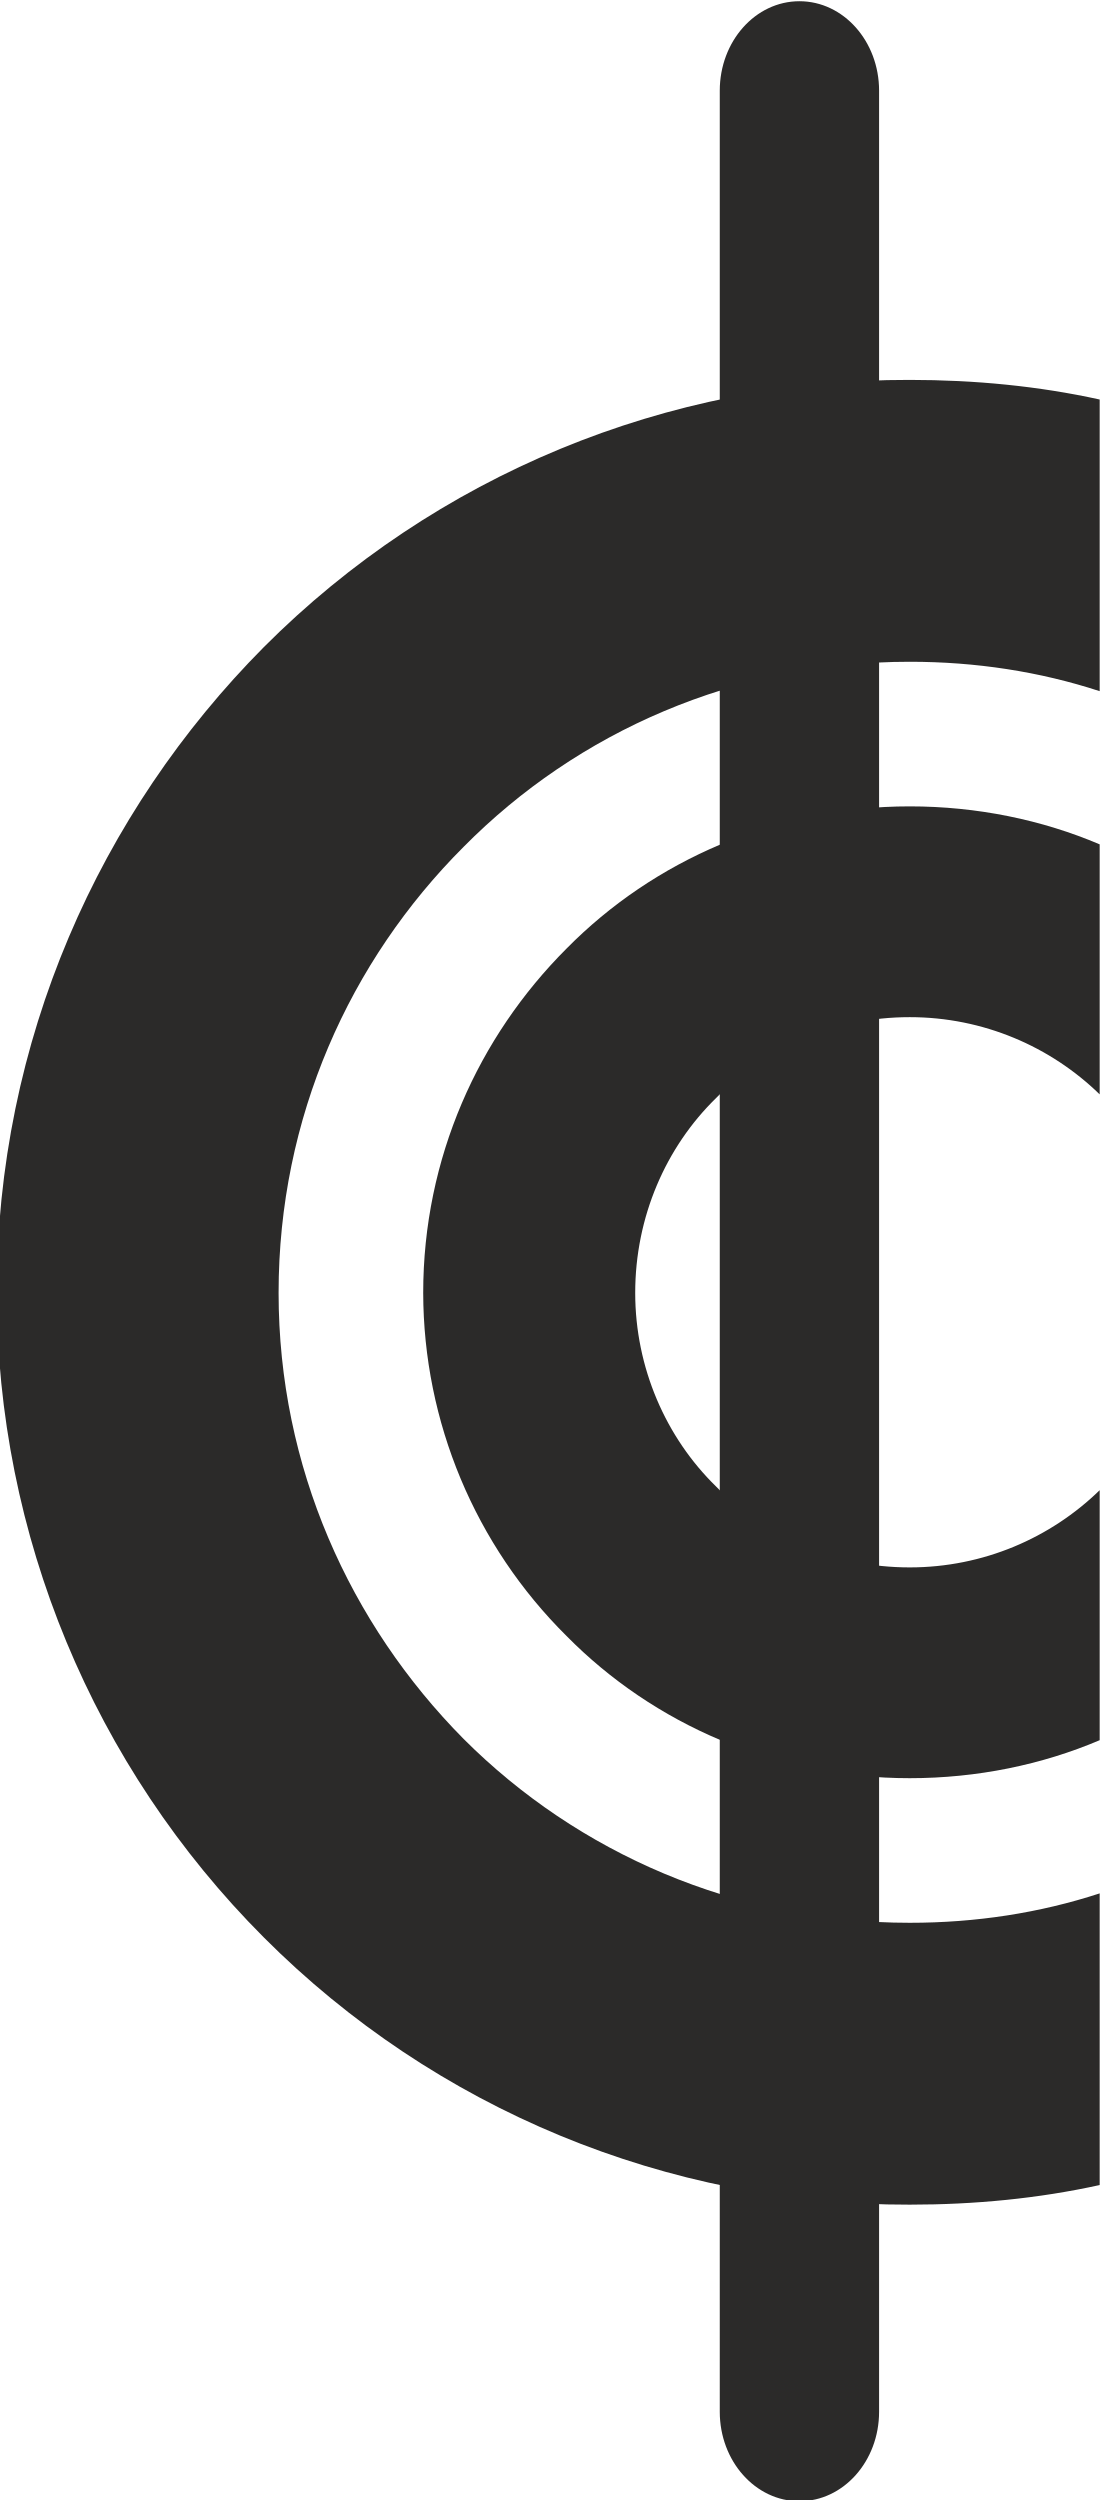
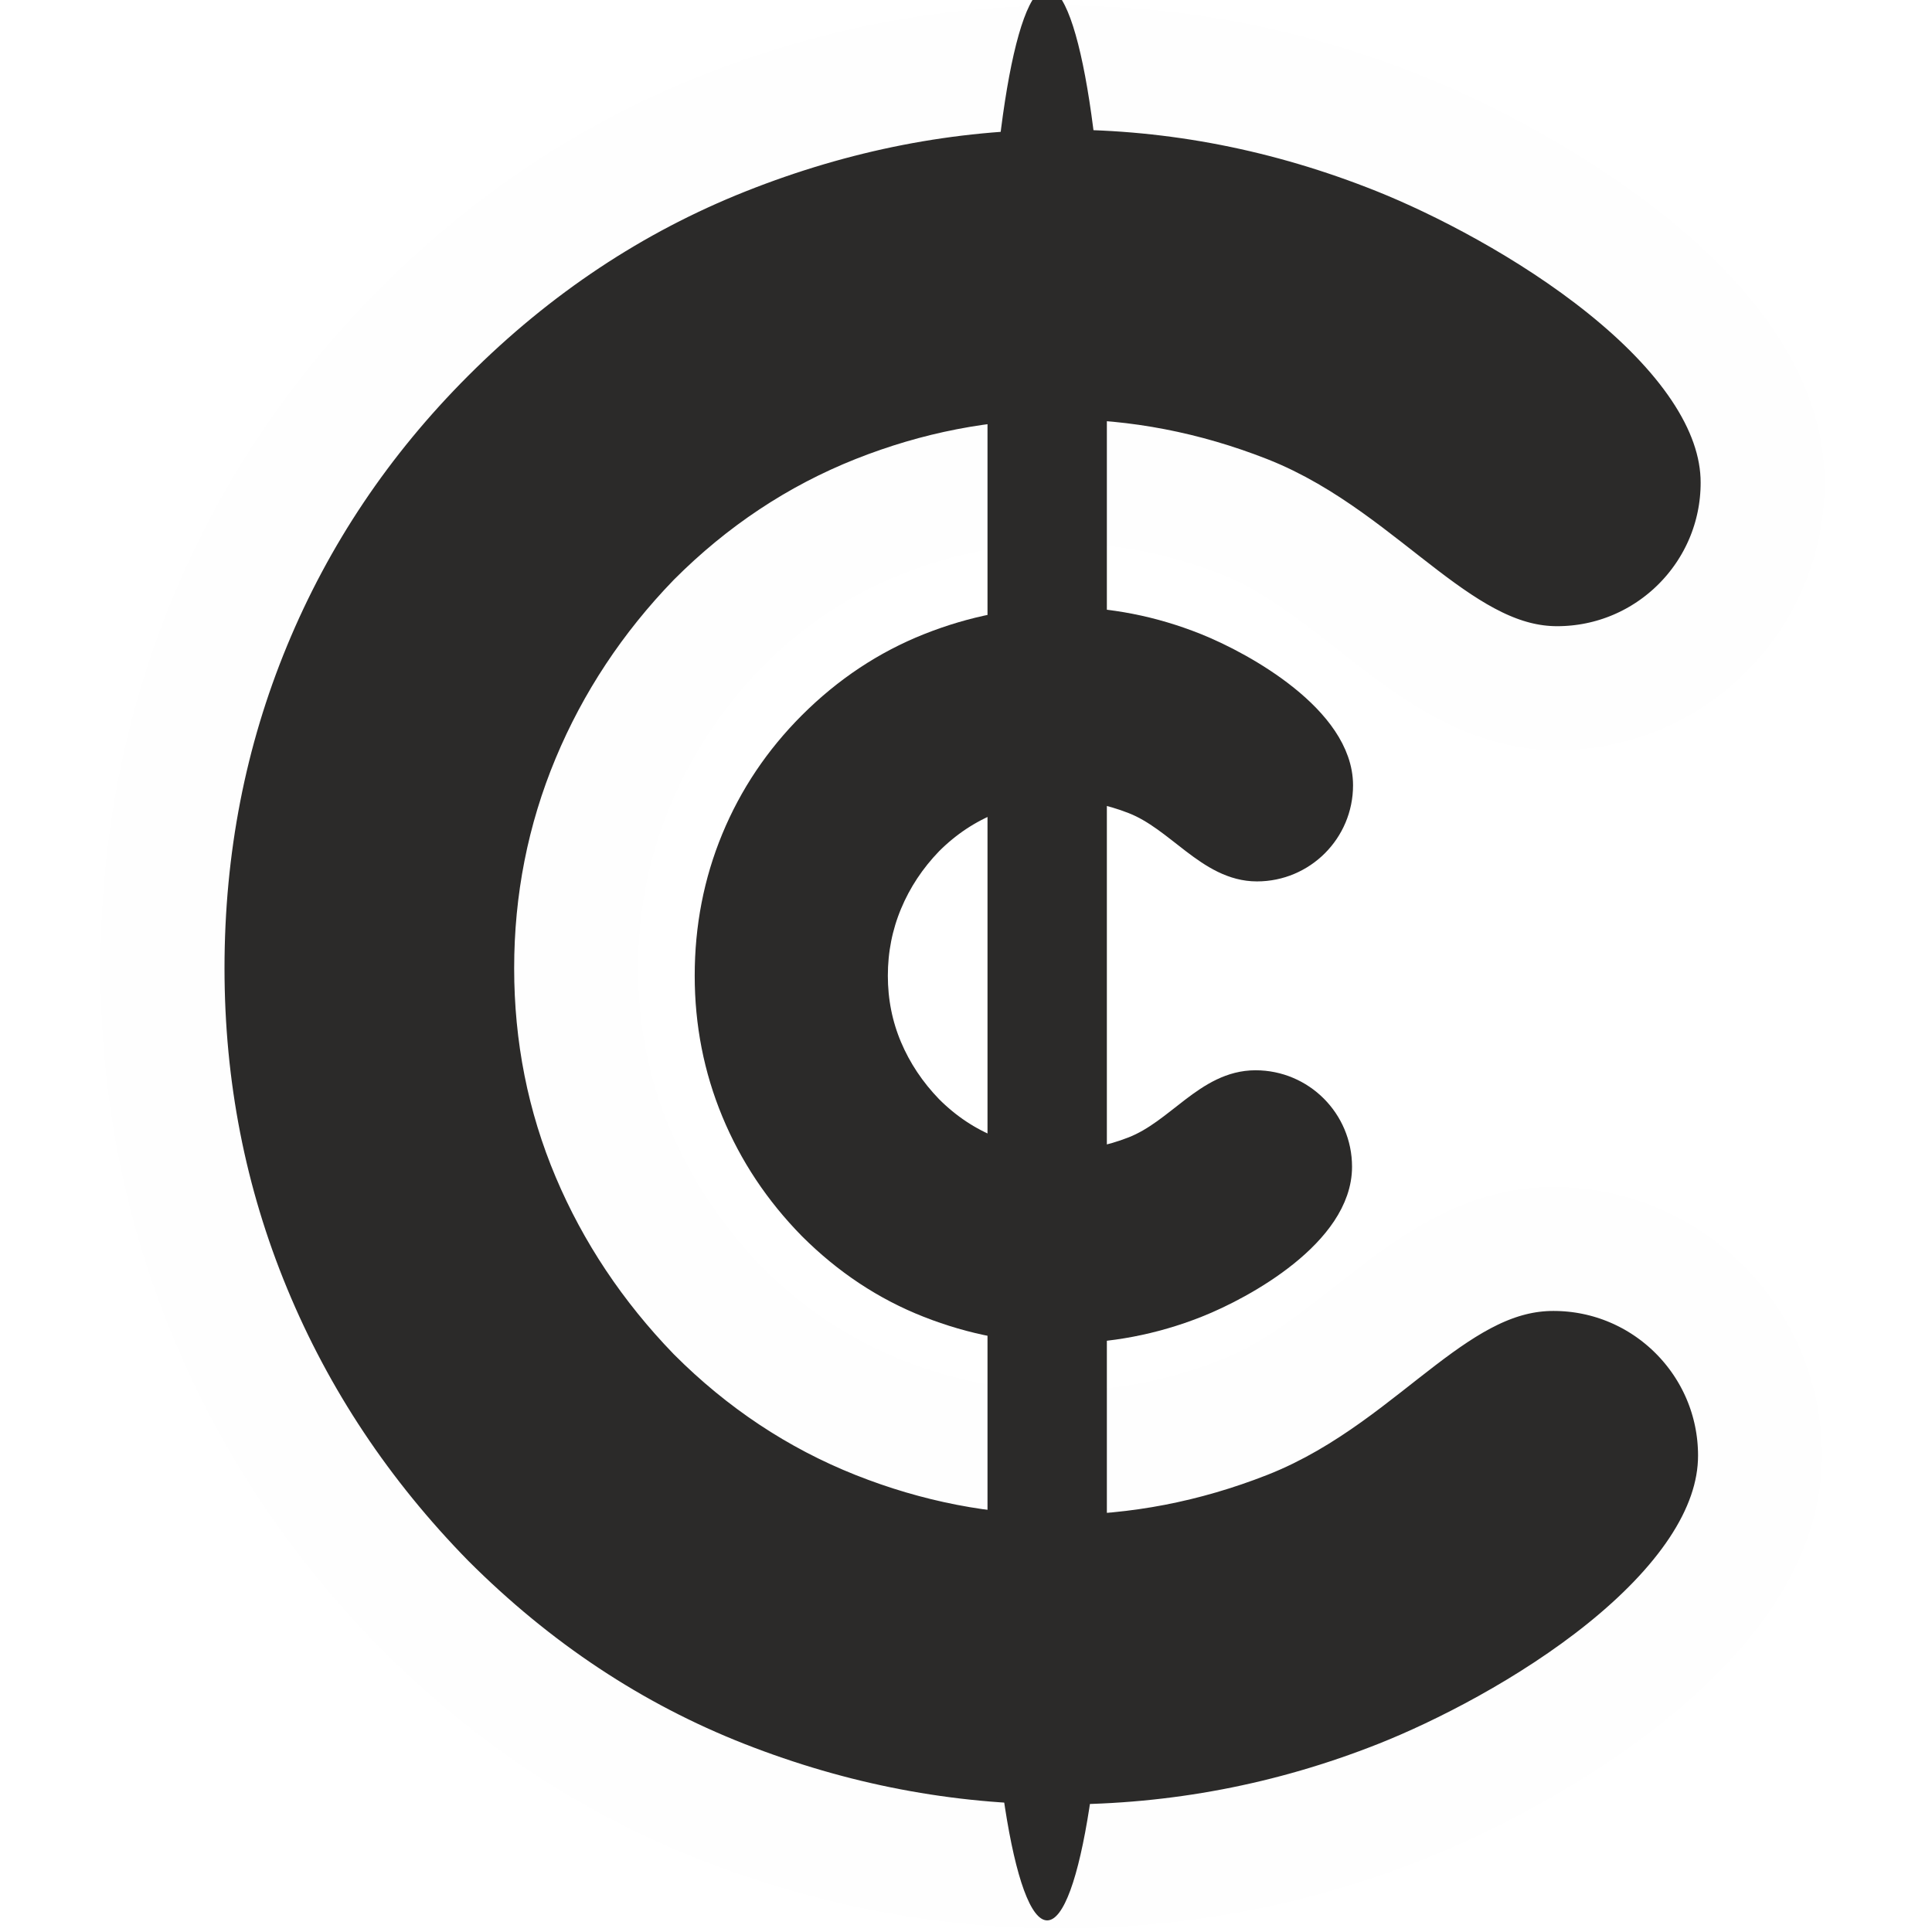
- <svg xmlns="http://www.w3.org/2000/svg" xml:space="preserve" width="8" height="18" style="shape-rendering:geometricPrecision;text-rendering:geometricPrecision;image-rendering:optimizeQuality;fill-rule:evenodd;clip-rule:evenodd" viewBox="0 0 9 20.4">
+ <svg xmlns="http://www.w3.org/2000/svg" xml:space="preserve" width="16" height="16" fill="currentColor" style="shape-rendering:geometricPrecision;text-rendering:geometricPrecision;image-rendering:optimizeQuality;fill-rule:evenodd;clip-rule:evenodd" viewBox="0 0 430 519.26">
  <defs>
-     <style>.fil0{fill:#2b2a29;fill-rule:nonzero}</style>
+     <style>.fil0{fill:#2b2a29}</style>
  </defs>
  <g id="Layer_x0020_1">
-     <path class="fil0" d="M7.39 6.58c.55 0 1.08.11 1.55.31v2.04c-.4-.39-.95-.63-1.55-.63-.62 0-1.18.25-1.58.66-.41.4-.66.97-.66 1.59 0 .61.25 1.18.66 1.58.4.41.96.66 1.58.66.6 0 1.15-.24 1.55-.63v2.04c-.47.2-1 .31-1.55.31-1.09 0-2.09-.44-2.8-1.16a3.954 3.954 0 0 1-1.17-2.8c0-1.1.45-2.09 1.17-2.81.71-.72 1.71-1.16 2.8-1.16z" />
-     <path class="fil0" d="M7.39 3.1c.53 0 1.05.05 1.55.16v2.38c-.49-.16-1.01-.24-1.55-.24-1.42 0-2.71.57-3.64 1.51-.93.93-1.51 2.21-1.51 3.64 0 1.42.58 2.7 1.51 3.64.93.93 2.22 1.5 3.64 1.5.54 0 1.06-.08 1.55-.24v2.38c-.5.11-1.02.16-1.55.16a7.42 7.42 0 0 1-5.27-2.18 7.457 7.457 0 0 1-2.18-5.26c0-2.06.84-3.92 2.18-5.27A7.42 7.42 0 0 1 7.39 3.1z" />
-     <rect x="5.84" y=".01" width="1.3" height="20.4" rx="1.3" ry=".73" style="fill:#2b2a29" />
+     <path class="fil0" d="M240.46 501.64c-31.14 0-61.51-5.81-91.11-17.43-29.6-11.62-56.24-29.27-79.92-52.95-22.8-23.25-40.23-49.45-52.29-78.61C5.08 323.49-.95 292.68-.95 260.23c0-32.89 6.03-63.91 18.09-93.07C29.2 138 46.63 112.01 69.43 89.21c23.68-23.68 50.43-41.44 80.25-53.28 29.82-11.84 60.19-17.76 91.11-17.76 30.91 0 61.17 5.92 90.77 17.76 32.79 13.11 97.55 49.76 97.55 93.78 0 30.51-24.74 55.25-55.25 55.25-31.85 0-52.44-33.69-84.07-46.09-16.23-6.36-32.67-9.53-49.33-9.53-16.67 0-33 3.17-49.01 9.53-16 6.36-30.37 15.9-43.08 28.62-12.28 12.71-21.71 26.97-28.29 42.75-6.58 15.79-9.86 32.45-9.86 49.99s3.28 34.1 9.86 49.67c6.58 15.56 16.01 29.71 28.29 42.42 12.71 12.72 27.08 22.26 43.08 28.62 16.01 6.36 32.34 9.53 49.01 9.53 16.66 0 33.1-3.17 49.33-9.53 31.62-12.39 50.88-45.26 83.08-45.26 30.67 0 55.54 24.87 55.54 55.54 0 44.07-63.56 79.95-96.52 92.99-29.38 11.62-59.86 17.43-91.43 17.43z" style="stroke:#fefefe;stroke-width:33.32;stroke-miterlimit:22.926" />
+     <path class="fil0" d="M240.9 356.88c-12.21 0-24.12-2.27-35.72-6.83-11.61-4.56-22.05-11.48-31.34-20.76-8.94-9.11-15.77-19.39-20.5-30.82s-7.09-23.51-7.09-36.23c0-12.9 2.36-25.06 7.09-36.5 4.73-11.43 11.56-21.62 20.5-30.56 9.29-9.28 19.77-16.24 31.47-20.89 11.69-4.64 23.59-6.96 35.72-6.96 12.12 0 23.98 2.32 35.58 6.96 12.86 5.15 38.25 19.51 38.25 36.77 0 11.97-9.7 21.67-21.66 21.67-12.49 0-20.56-13.22-32.96-18.07-6.36-2.5-12.81-3.75-19.34-3.75-6.54 0-12.94 1.25-19.22 3.75-6.27 2.49-11.9 6.23-16.89 11.21-4.81 4.99-8.51 10.58-11.09 16.77-2.58 6.19-3.87 12.72-3.87 19.6 0 6.87 1.29 13.36 3.87 19.47 2.58 6.1 6.28 11.65 11.09 16.63 4.99 4.99 10.62 8.73 16.89 11.22 6.28 2.49 12.68 3.74 19.22 3.74 6.53 0 12.98-1.25 19.34-3.74 12.39-4.86 19.95-17.74 32.57-17.74 12.03 0 21.78 9.75 21.78 21.77 0 17.28-24.92 31.35-37.85 36.46-11.52 4.56-23.47 6.83-35.84 6.83z" style="stroke:#2b2a29;stroke-width:8.33;stroke-miterlimit:22.926" />
+     <rect x="220.78" y="-3.16" width="32.08" height="519.3" rx="97.02" ry="103.49" style="fill:#2b2a29" />
  </g>
</svg>
